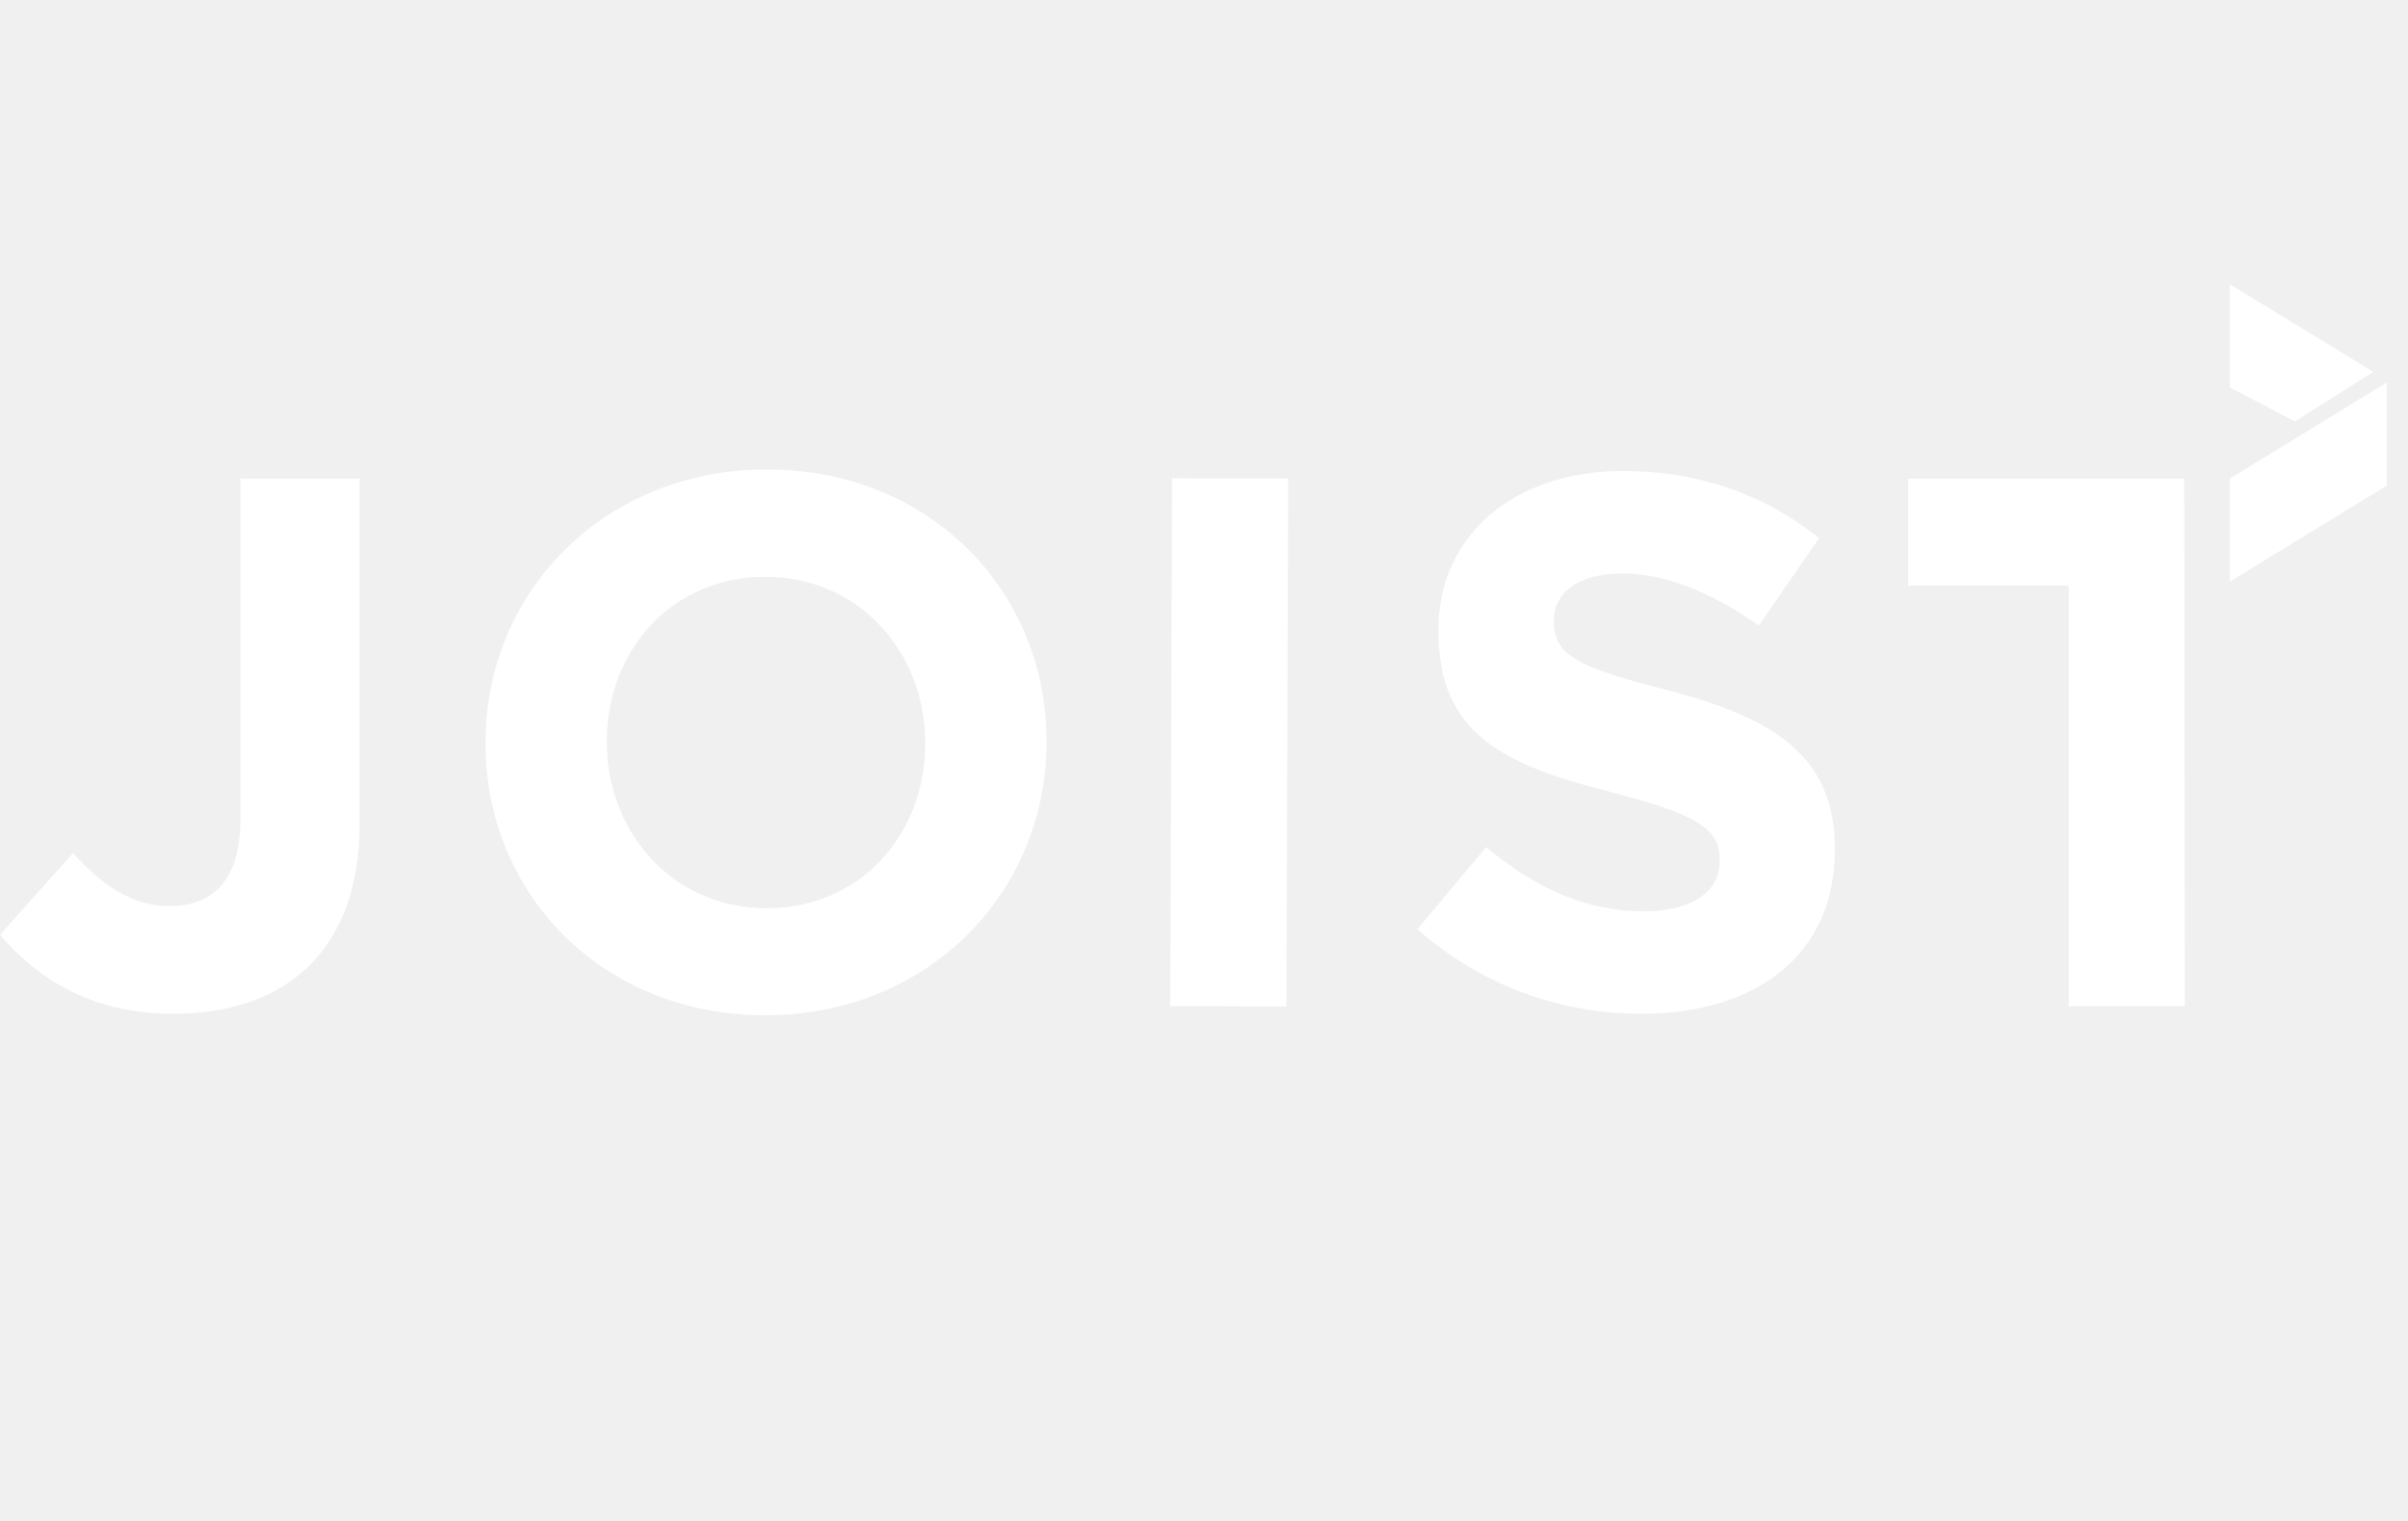
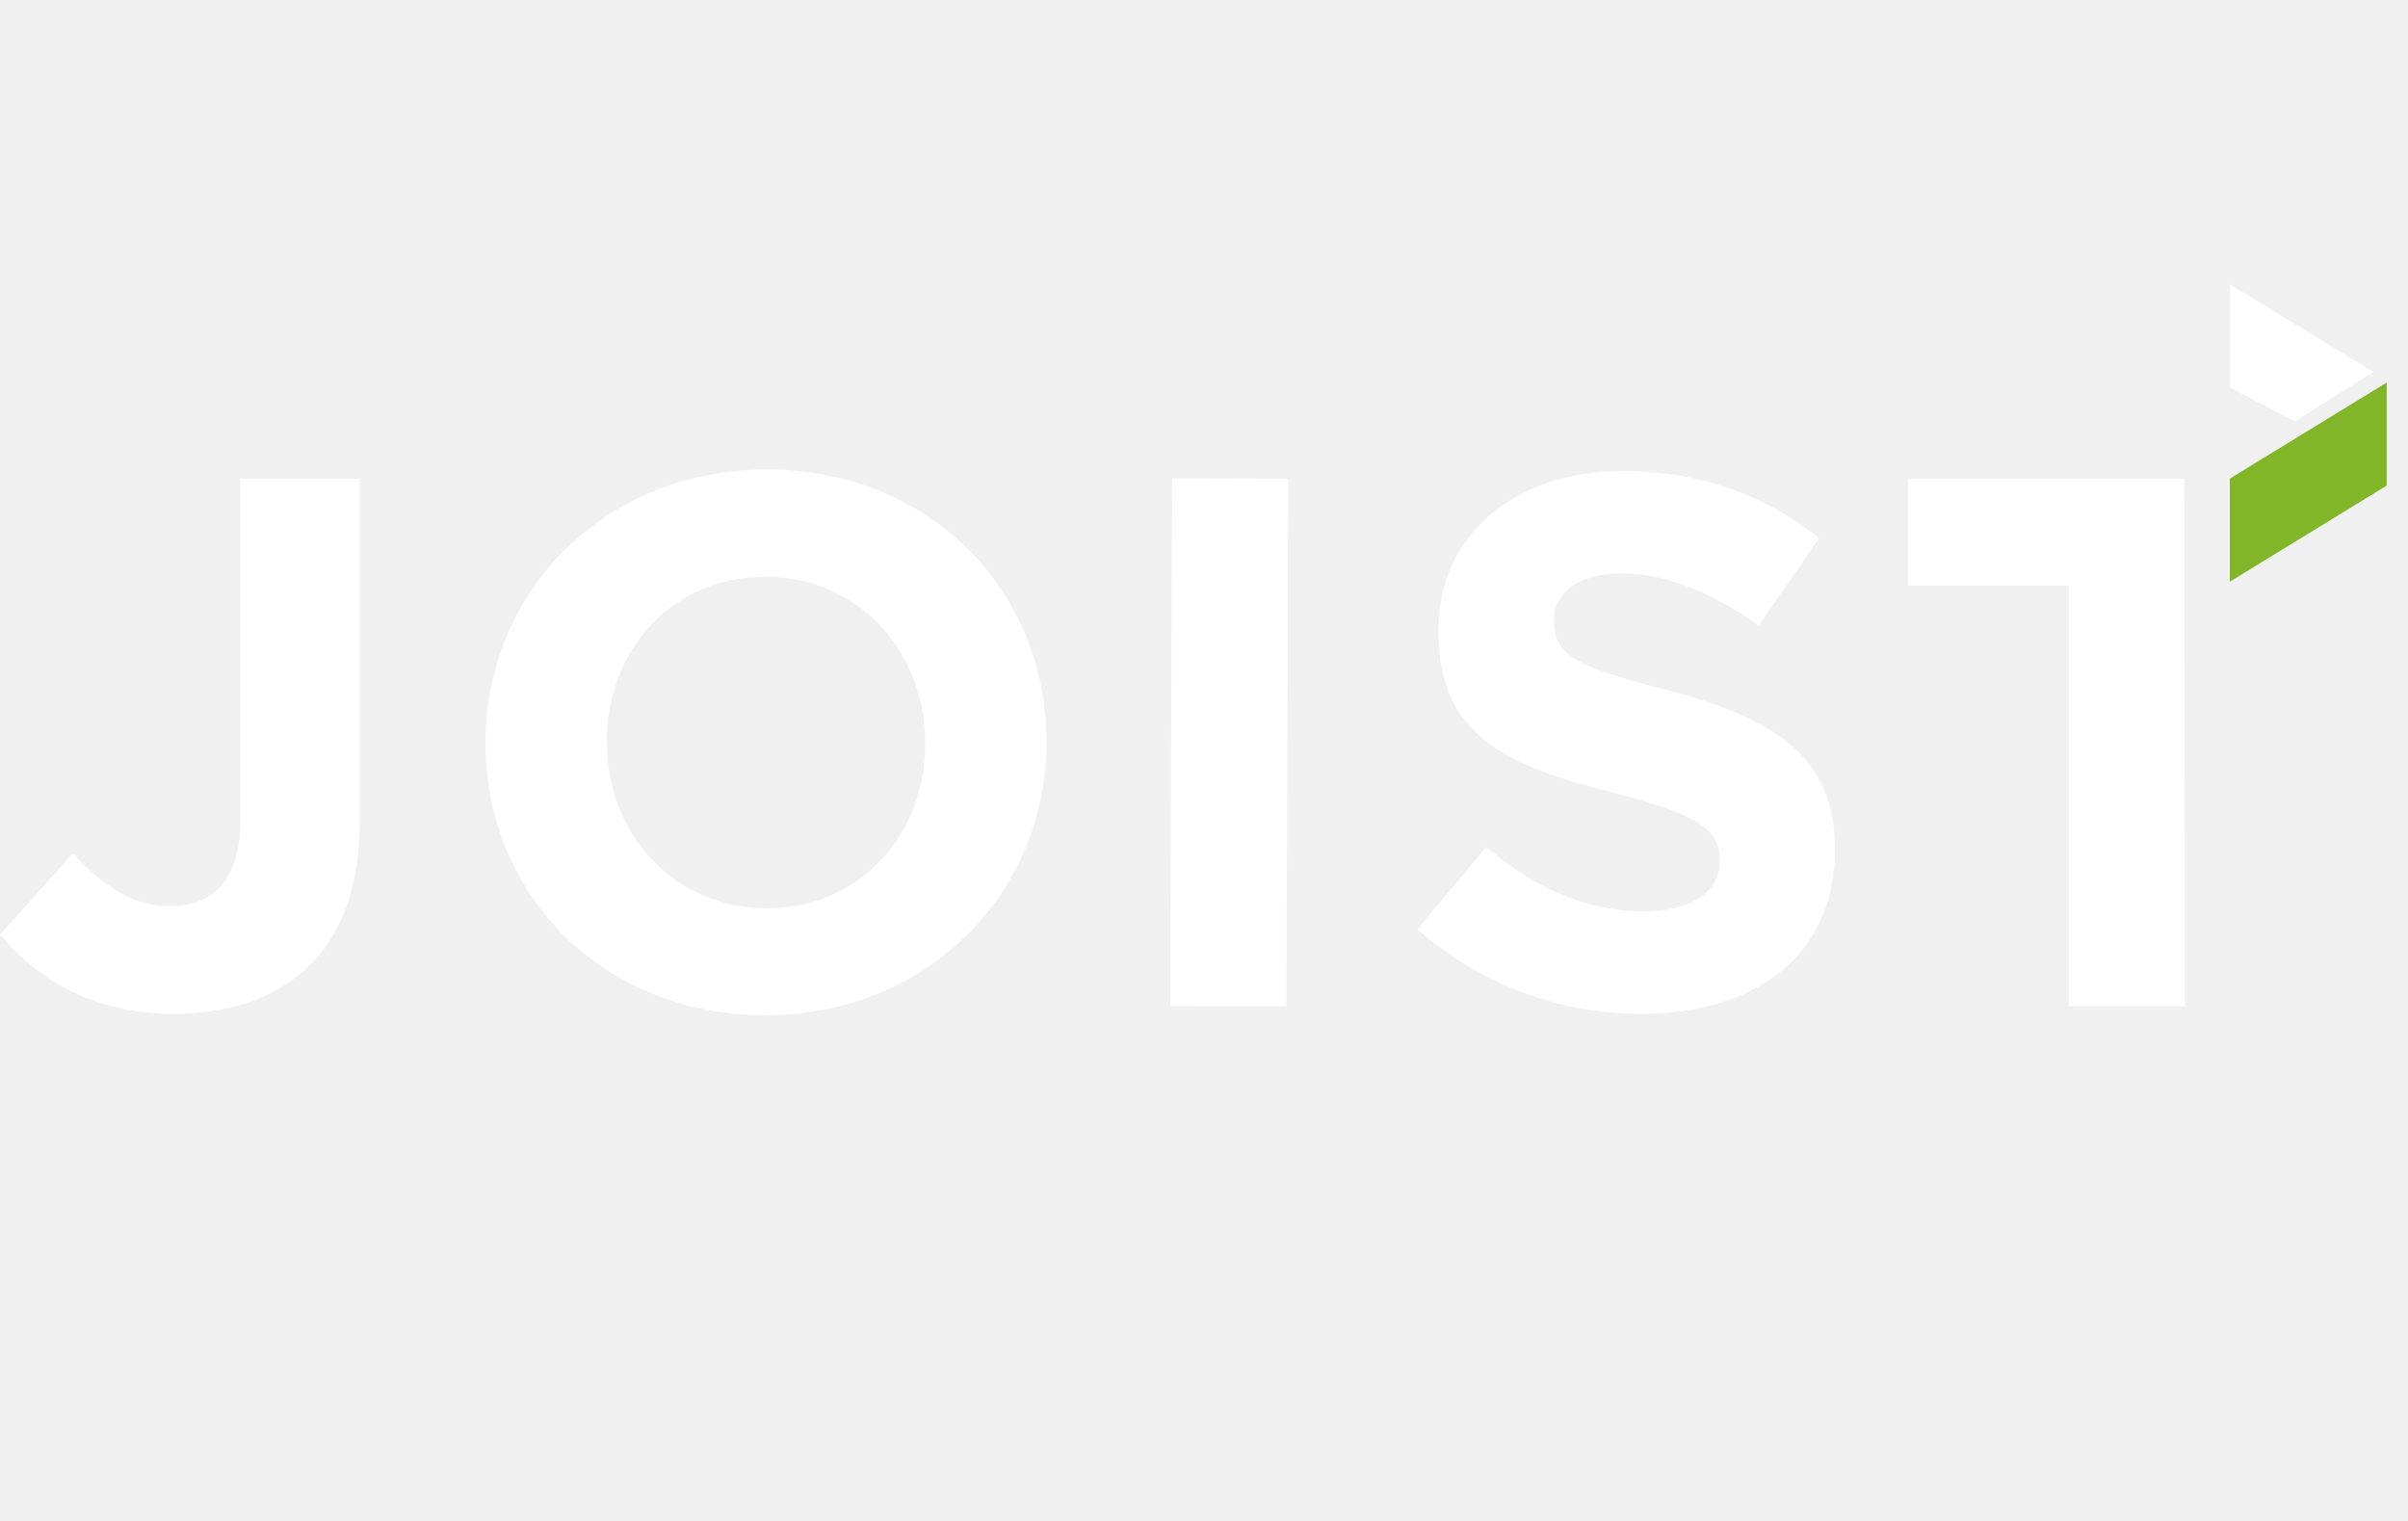
<svg xmlns="http://www.w3.org/2000/svg" version="1.1" id="Layer_1" x="0px" y="0px" viewBox="0 0 792 500" style="enable-background:new 0 0 792 500;" xml:space="preserve">
  <style type="text/css">
	.st0{fill:#FFFFFF;}
+ 	.st1{fill:#80B627;}
</style>
  <path id="Fill-14" class="st0" d="M56.8,333.4c-27,0-44.9-11.9-56.8-26l24-26.8C34,291.5,43.6,298,55.8,298  c14.4,0,23.3-8.7,23.3-28.8V157.4h39.2V271C118.2,313.1,93.5,333.5,56.8,333.4" />
  <path id="Fill-16" class="st0" d="M304.3,244.2c0-29.7-21.8-54.5-52.6-54.5s-52.1,24.3-52.1,54v0.5c0,29.7,21.8,54.5,52.6,54.5  s52.1-24.3,52.1-54V244.2L304.3,244.2z M251.7,333.9c-53.6,0-92-39.9-92-89.3v-0.5c0-49.3,38.9-89.7,92.5-89.7s92,39.9,92,89.3v0.5  C344.2,293.5,305.3,333.9,251.7,333.9L251.7,333.9z" />
  <path id="Fill-17" class="st0" d="M385.5,157.3l38.2,0.1L423.1,331l-38.2-0.1L385.5,157.3z" />
  <path id="Fill-18" class="st0" d="M539.8,333.4c-27.1,0.1-53.3-9.8-73.6-27.8l22.6-27c15.6,12.9,32,21.1,51.8,21.1  c15.6,0,25-6.2,25-16.4v-0.5c0-9.7-6-14.6-35-22.1c-35-8.9-57.5-18.6-57.5-53v-0.5c0-31.5,25.3-52.3,60.7-52.3  c25.3,0,46.8,7.9,64.5,22.1l-5.7,8.3l-14.1,20.4c-2-1.4-4-2.7-5.9-3.9c-13.3-8.3-26.4-13.2-39.2-13.2c-14.6,0-22.3,6.7-22.3,15.1  v0.5c0,11.4,7.4,15.1,37.4,22.8c35.2,9.2,55,21.8,55,52.1v0.5C603.5,314.2,577.3,333.5,539.8,333.4" />
  <path id="Fill-19" class="st0" d="M718.6,330.9h-38.2V192.6h-52.8v-35.2h90.8L718.6,330.9" />
-   <path id="Fill-20-Copy-3" class="st0" d="M785,159.7l-51.6,31.6v-33.9l51.6-31.6V159.7" />
+   <path id="Fill-20-Copy-3" class="st1" d="M785,159.7l-51.6,31.6v-33.9l51.6-31.6V159.7" />
  <path id="Fill-21-Copy-3" class="st0" d="M733.4,93.5v33.9l21.4,11.2l25.8-16.3L733.4,93.5z" />
</svg>
